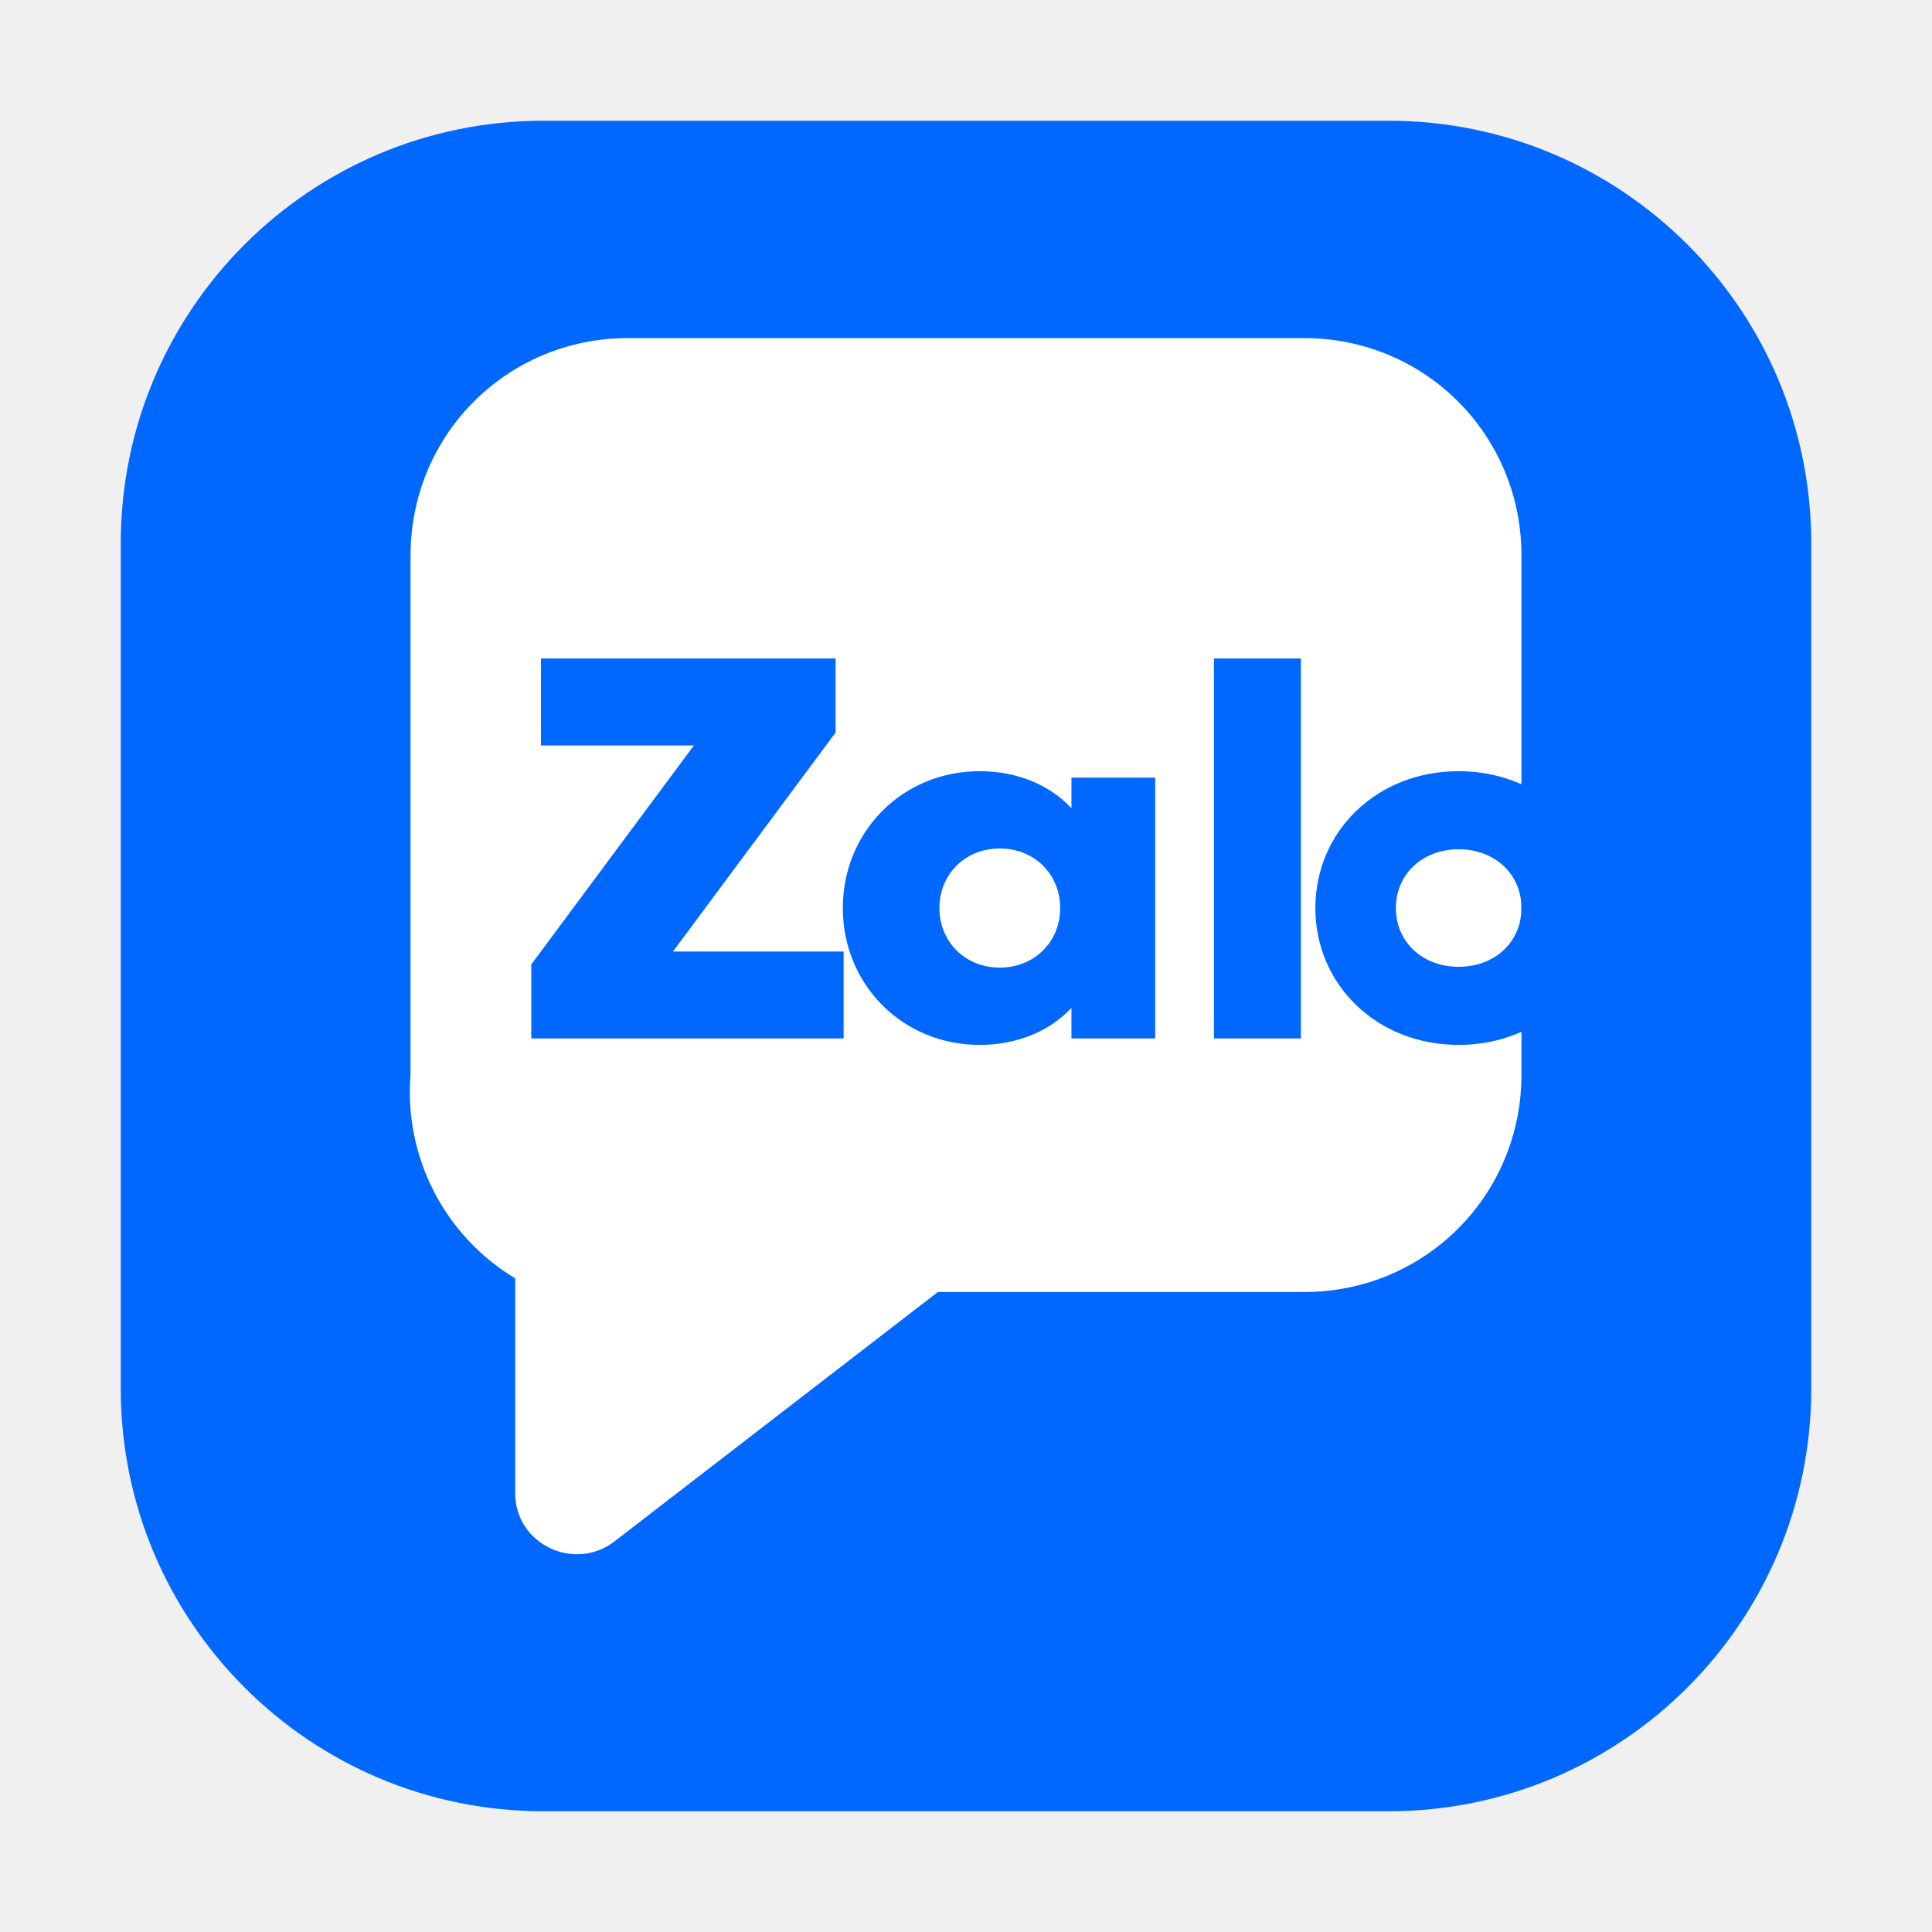
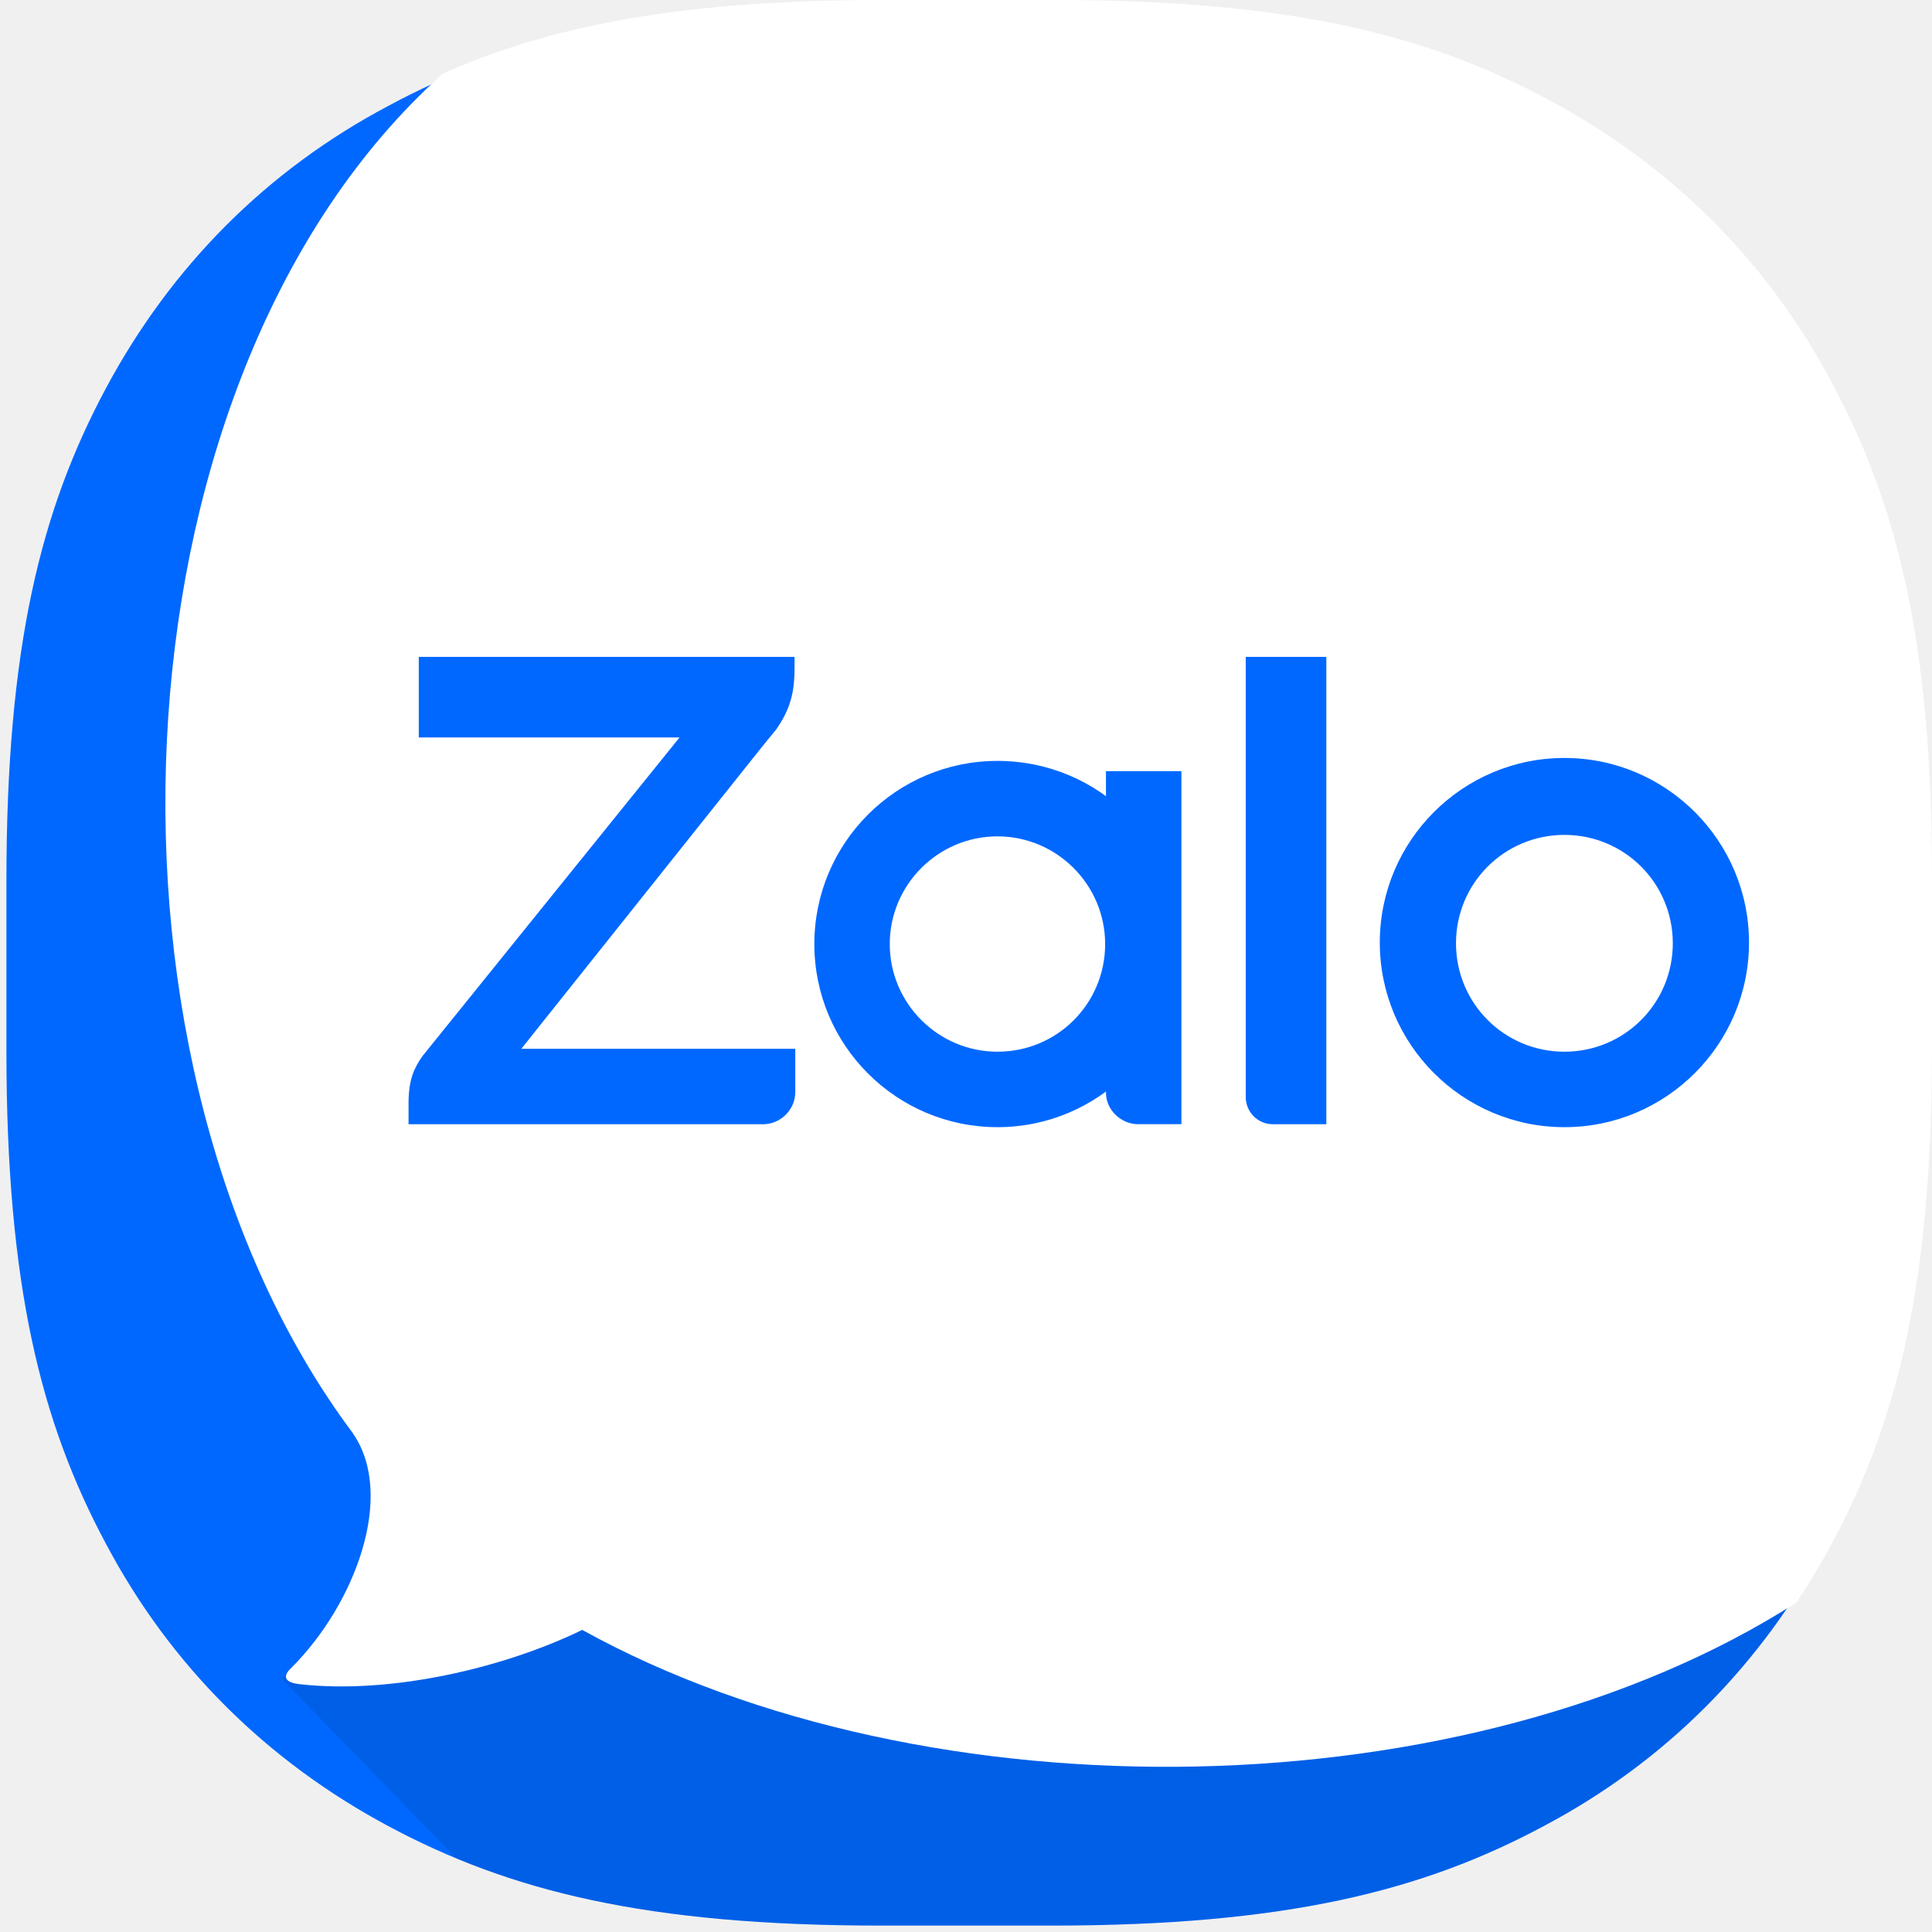
- <svg xmlns="http://www.w3.org/2000/svg" role="img" viewBox="0 0 24 24">
-   <rect x="1.5" y="1.5" width="21" height="21" fill="#0068FF" rx="5.25" />
-   <path fill="#fff" d="M5.1 6.9c0-1.5 1.2-2.7 2.7-2.7h8.4c1.5 0 2.7 1.2 2.7 2.7v6.45c0 1.5-1.2 2.7-2.7 2.7h-4.55l-4.02 3.1c-.5.38-1.23.03-1.23-.6v-2.67A2.7 2.7 0 0 1 5.1 13.35V6.9Z" />
-   <path fill="#0068FF" d="M6.72 8.18h3.66v.92l-2.02 2.72h2.12v1.08H6.6v-.92l2.02-2.72h-1.9V8.18Zm5.45 1.4c.45 0 .86.16 1.14.46v-.38h1.04v3.24h-1.04v-.38c-.28.3-.69.46-1.14.46-.96 0-1.7-.75-1.7-1.7s.74-1.7 1.7-1.7Zm.25.96c-.43 0-.75.32-.75.74s.32.74.75.74.75-.32.75-.74-.32-.74-.75-.74Zm2.66-2.36h1.08v4.72h-1.08V8.18Zm3.04 1.4c1.02 0 1.78.75 1.78 1.7s-.76 1.7-1.78 1.7-1.78-.75-1.78-1.7.76-1.7 1.78-1.7Zm0 .97c-.45 0-.78.31-.78.73s.33.73.78.73.78-.31.78-.73-.33-.73-.78-.73Z" />
+ <svg xmlns="http://www.w3.org/2000/svg" width="50" height="50" viewBox="0 0 50 50" fill="none">
+   <path fill-rule="evenodd" clip-rule="evenodd" d="M22.782 0.166H27.199C33.265 0.166 36.81 1.057 39.957 2.744C43.104 4.431 45.587 6.896 47.256 10.043C48.943 13.19 49.834 16.735 49.834 22.801V27.199C49.834 33.265 48.943 36.81 47.256 39.957C45.569 43.104 43.104 45.588 39.957 47.256C36.81 48.943 33.265 49.834 27.199 49.834H22.801C16.735 49.834 13.19 48.943 10.043 47.256C6.896 45.569 4.412 43.104 2.744 39.957C1.057 36.81 0.166 33.265 0.166 27.199V22.801C0.166 16.735 1.057 13.19 2.744 10.043C4.431 6.896 6.896 4.412 10.043 2.744C13.171 1.057 16.735 0.166 22.782 0.166Z" fill="#0068FF" />
+   <path opacity="0.12" fill-rule="evenodd" clip-rule="evenodd" d="M49.834 26.474V27.199C49.834 33.266 48.943 36.811 47.255 39.958C45.568 43.105 43.104 45.588 39.957 47.256C36.81 48.943 33.265 49.834 27.199 49.834H22.801C17.837 49.834 14.561 49.238 11.81 48.097L7.275 43.427L49.834 26.474Z" fill="#001A33" />
+   <path fill-rule="evenodd" clip-rule="evenodd" d="M7.779 43.589C10.102 43.846 13.006 43.184 15.068 42.182C24.023 47.132 38.02 46.895 46.492 41.473C46.821 40.98 47.128 40.468 47.413 39.936C49.106 36.778 50 33.22 50 27.132V22.718C50 16.629 49.106 13.071 47.413 9.913C45.739 6.754 43.246 4.281 40.088 2.588C36.929 0.894 33.371 0 27.283 0H22.85C17.664 0 14.298 0.653 11.47 1.899C11.315 2.037 11.164 2.178 11.015 2.321C2.717 10.32 2.087 27.659 9.123 37.078C9.131 37.092 9.139 37.106 9.149 37.12C10.233 38.718 9.187 41.515 7.551 43.152C7.284 43.399 7.379 43.551 7.779 43.589Z" fill="white" />
+   <path d="M20.563 17H10.838V19.085H17.587L10.933 27.332C10.724 27.635 10.573 27.919 10.573 28.564V29.095H19.748C20.203 29.095 20.582 28.716 20.582 28.261V27.142H13.492L19.748 19.294C19.843 19.18 20.013 18.972 20.089 18.877L20.127 18.82C20.487 18.289 20.563 17.834 20.563 17.284V17Z" fill="#0068FF" />
+   <path d="M32.942 29.095H34.325V17H32.24V28.393C32.24 28.773 32.544 29.095 32.942 29.095Z" fill="#0068FF" />
+   <path d="M25.814 19.692C23.198 19.692 21.075 21.816 21.075 24.432C21.075 27.048 23.198 29.171 25.814 29.171C28.43 29.171 30.553 27.048 30.553 24.432C30.572 21.816 28.449 19.692 25.814 19.692ZM25.814 27.218C24.279 27.218 23.027 25.967 23.027 24.432C23.027 22.896 24.279 21.645 25.814 21.645C27.349 21.645 28.601 22.896 28.601 24.432C28.601 25.967 27.369 27.218 25.814 27.218Z" fill="#0068FF" />
+   <path d="M40.487 19.616C37.852 19.616 35.709 21.758 35.709 24.393C35.709 27.029 37.852 29.171 40.487 29.171C43.122 29.171 45.264 27.029 45.264 24.393C45.264 21.758 43.122 19.616 40.487 19.616ZM40.487 27.218C38.932 27.218 37.681 25.967 37.681 24.412C37.681 22.858 38.932 21.607 40.487 21.607C42.041 21.607 43.292 22.858 43.292 24.412C43.292 25.967 42.041 27.218 40.487 27.218Z" fill="#0068FF" />
+   <path d="M29.456 29.094H30.575V19.957H28.622V28.279C28.622 28.715 29.001 29.094 29.456 29.094Z" fill="#0068FF" />
</svg>
